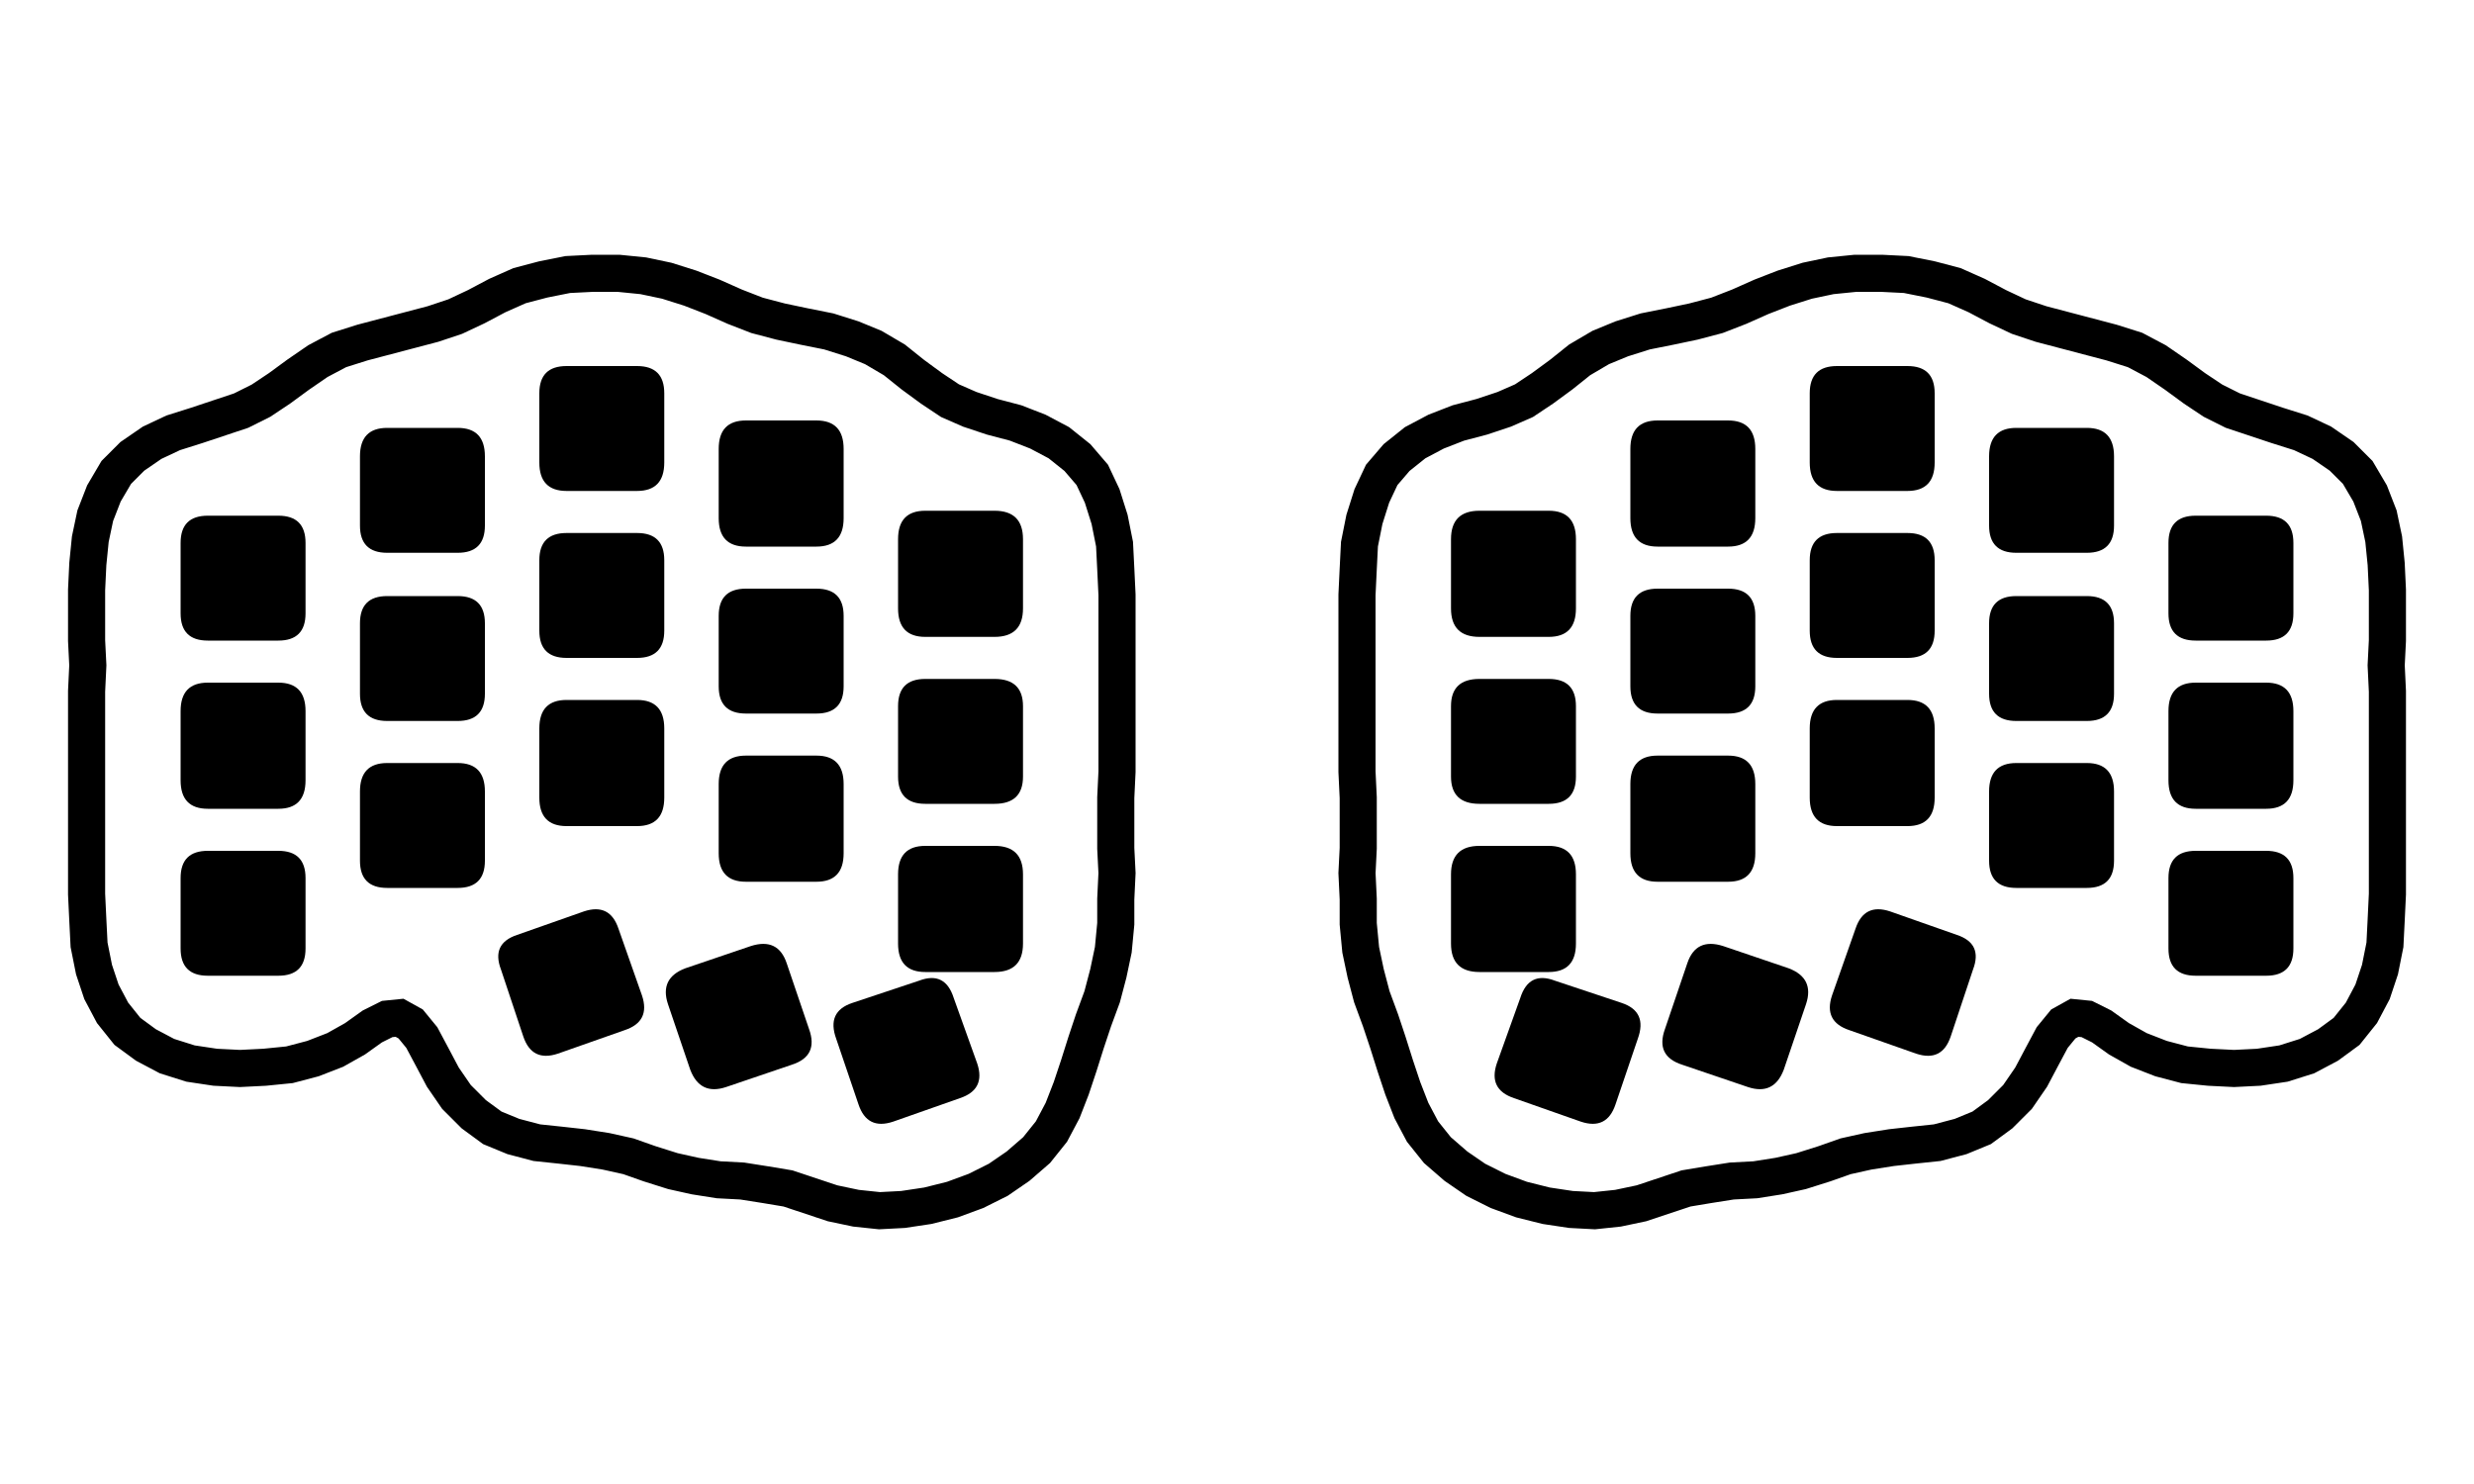
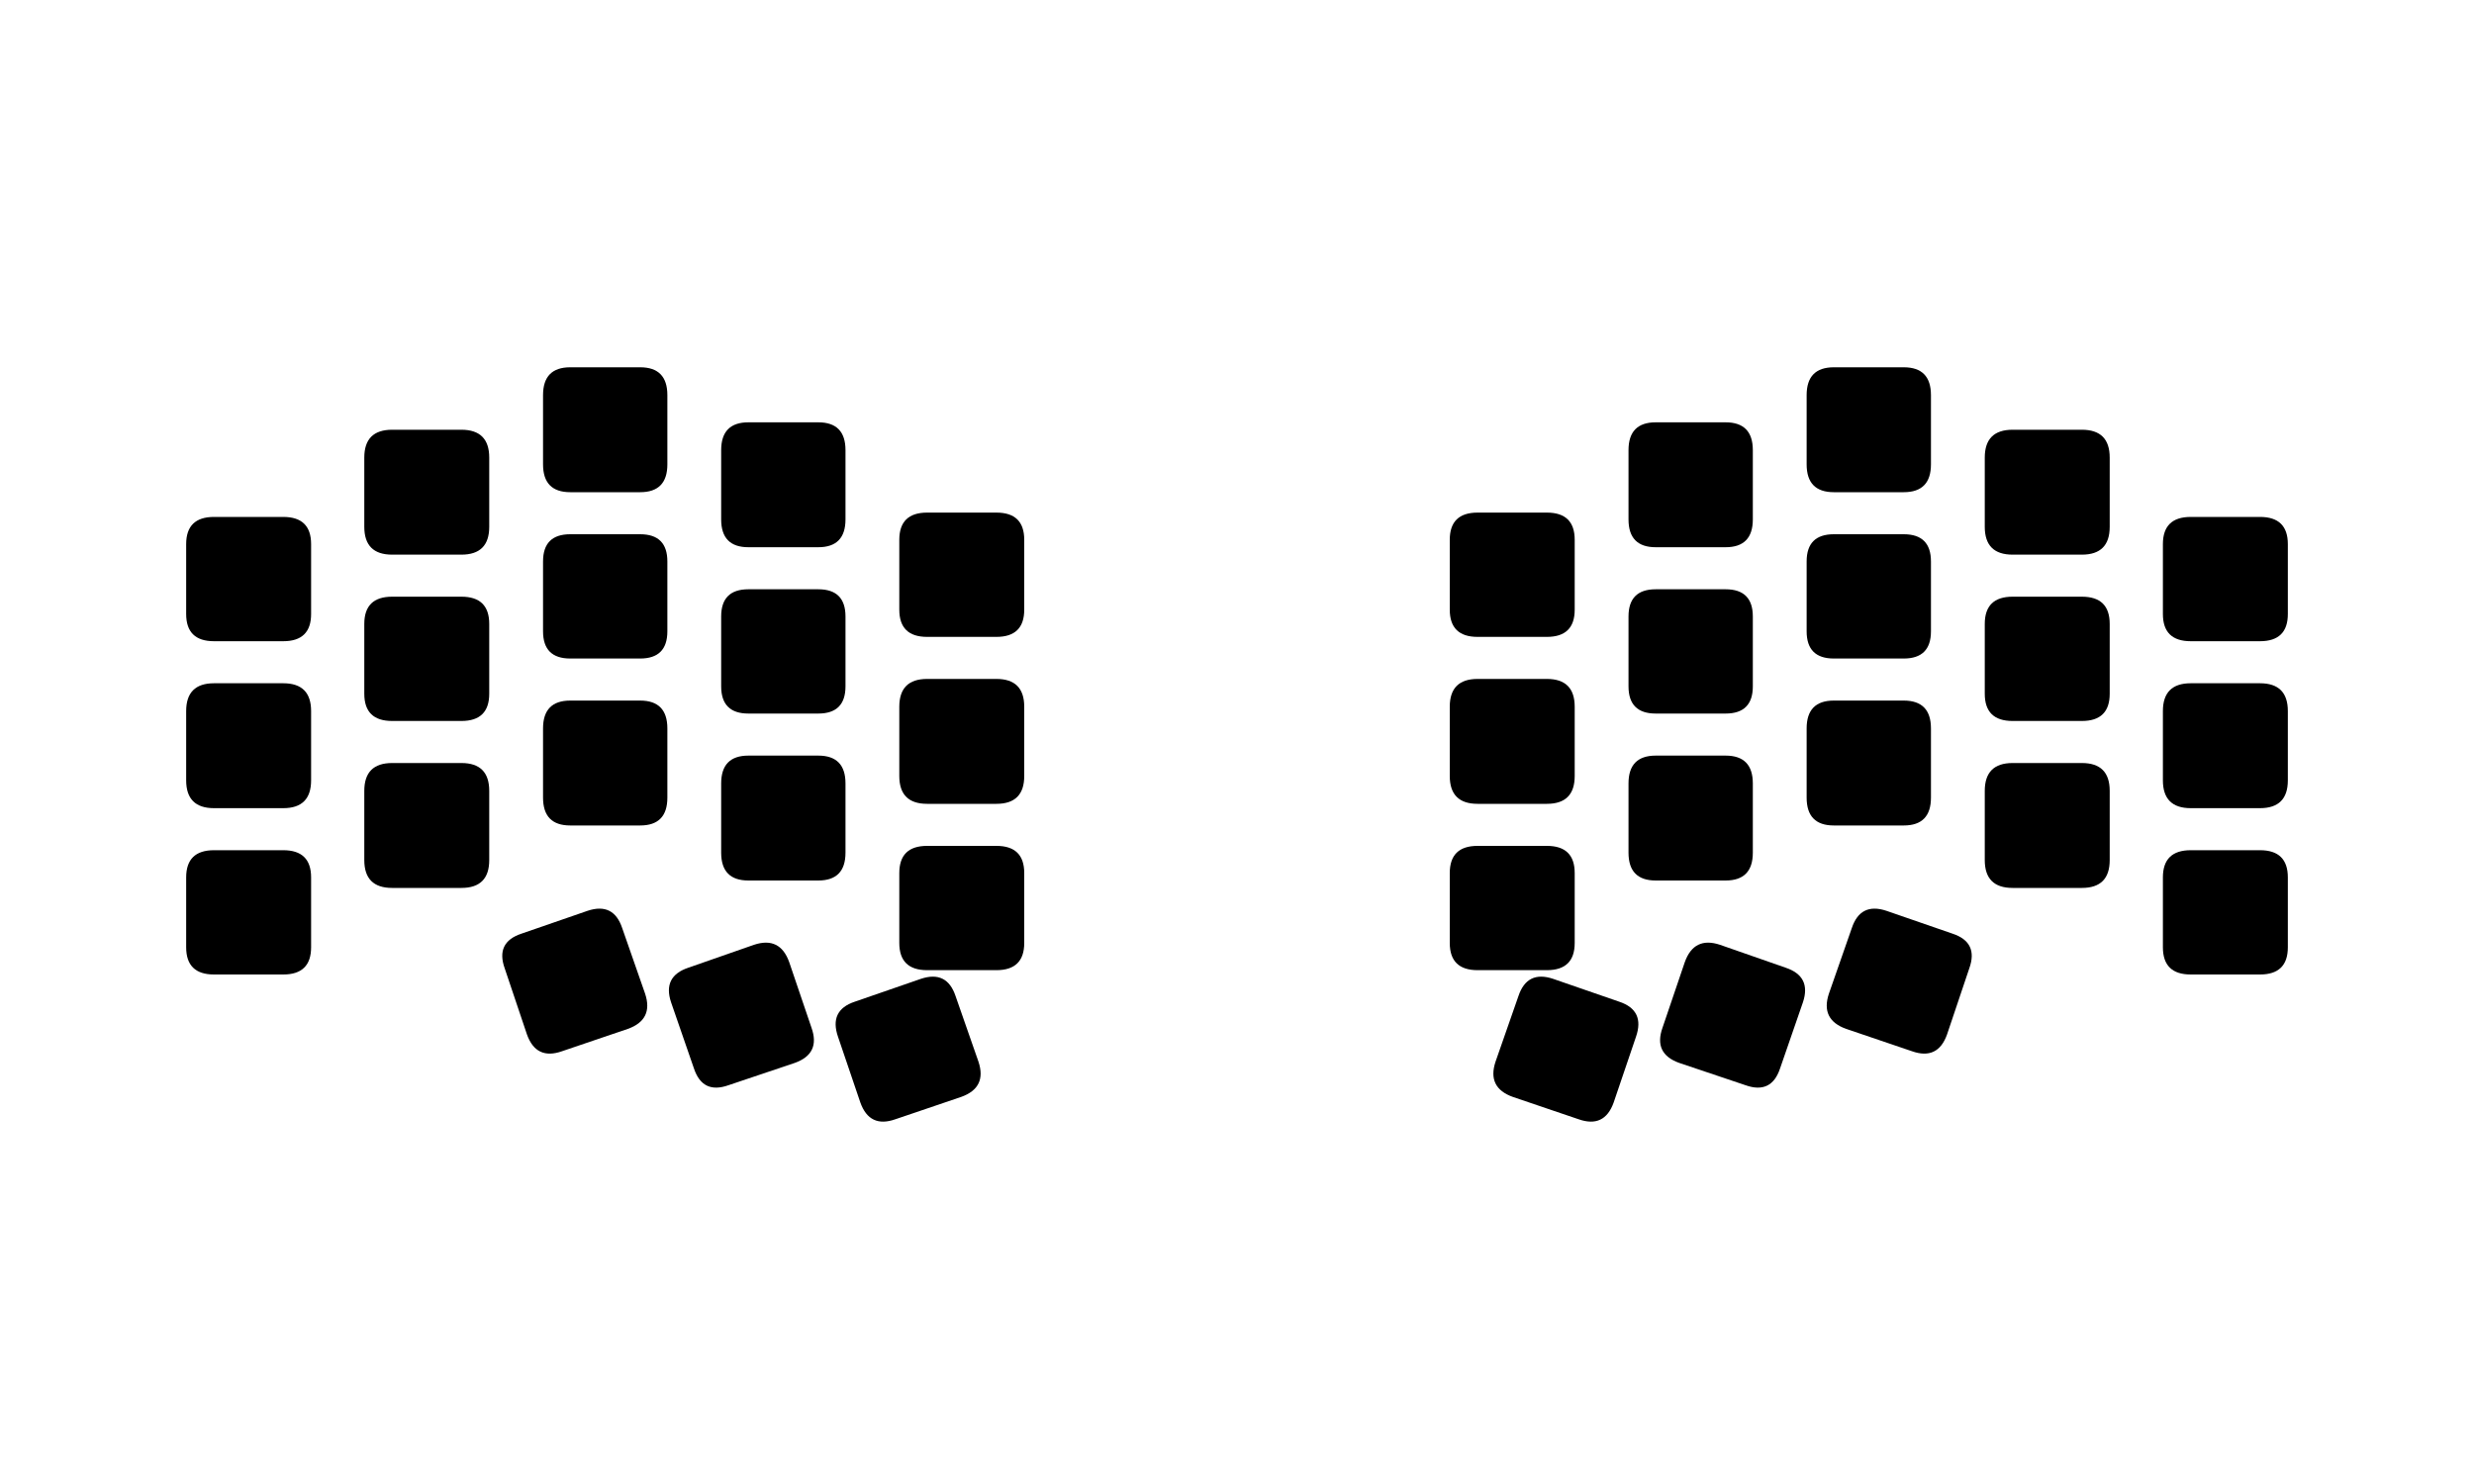
- <svg xmlns="http://www.w3.org/2000/svg" width="40" height="24" viewBox="0.00 0.00 20.00 12.00" fill="currentColor" stroke="none">
-   <path d="M 0.73,4.36 L 0.71,4.56 L 0.70,4.77 L 0.70,4.97 L 0.70,5.18 L 0.71,5.38 L 0.70,5.59 L 0.70,5.79 L 0.70,6.00 L 0.70,6.21 L 0.70,6.41 L 0.70,6.62 L 0.70,6.82 L 0.70,7.03 L 0.70,7.23 L 0.71,7.44 L 0.72,7.64 L 0.76,7.84 L 0.82,8.02 L 0.91,8.19 L 1.03,8.34 L 1.18,8.45 L 1.35,8.54 L 1.54,8.60 L 1.74,8.63 L 1.94,8.64 L 2.14,8.63 L 2.34,8.61 L 2.53,8.56 L 2.71,8.49 L 2.87,8.40 L 3.01,8.30 L 3.13,8.24 L 3.23,8.23 L 3.32,8.28 L 3.41,8.39 L 3.49,8.54 L 3.58,8.71 L 3.69,8.87 L 3.83,9.01 L 3.98,9.12 L 4.15,9.19 L 4.34,9.24 L 4.53,9.26 L 4.71,9.28 L 4.90,9.31 L 5.08,9.35 L 5.25,9.41 L 5.44,9.47 L 5.62,9.51 L 5.81,9.54 L 6.00,9.55 L 6.19,9.58 L 6.37,9.61 L 6.55,9.67 L 6.73,9.73 L 6.92,9.77 L 7.11,9.79 L 7.30,9.78 L 7.50,9.75 L 7.70,9.70 L 7.89,9.63 L 8.07,9.54 L 8.23,9.43 L 8.38,9.30 L 8.50,9.15 L 8.59,8.98 L 8.66,8.80 L 8.72,8.62 L 8.78,8.43 L 8.84,8.25 L 8.91,8.06 L 8.96,7.87 L 9.00,7.68 L 9.02,7.47 L 9.02,7.27 L 9.03,7.06 L 9.02,6.86 L 9.02,6.65 L 9.02,6.45 L 9.03,6.24 L 9.03,6.04 L 9.03,5.83 L 9.03,5.63 L 9.03,5.42 L 9.03,5.22 L 9.03,5.01 L 9.03,4.81 L 9.02,4.60 L 9.01,4.40 L 8.97,4.20 L 8.91,4.01 L 8.83,3.84 L 8.71,3.70 L 8.56,3.58 L 8.39,3.49 L 8.21,3.42 L 8.02,3.37 L 7.84,3.31 L 7.68,3.24 L 7.53,3.14 L 7.38,3.03 L 7.23,2.91 L 7.06,2.81 L 6.89,2.74 L 6.70,2.68 L 6.50,2.64 L 6.31,2.60 L 6.12,2.55 L 5.94,2.48 L 5.76,2.40 L 5.58,2.33 L 5.39,2.27 L 5.20,2.23 L 5.00,2.21 L 4.79,2.21 L 4.59,2.22 L 4.39,2.26 L 4.20,2.31 L 4.02,2.39 L 3.85,2.48 L 3.68,2.56 L 3.50,2.62 L 3.31,2.67 L 3.12,2.72 L 2.93,2.77 L 2.74,2.83 L 2.57,2.92 L 2.41,3.03 L 2.26,3.14 L 2.11,3.24 L 1.95,3.32 L 1.77,3.38 L 1.59,3.44 L 1.40,3.50 L 1.23,3.58 L 1.07,3.69 L 0.94,3.82 L 0.84,3.99 L 0.77,4.17 Z" fill="none" stroke="currentColor" stroke-width="0.30" />
-   <path d="M 19.27,4.36 L 19.29,4.56 L 19.30,4.77 L 19.30,4.97 L 19.30,5.18 L 19.29,5.38 L 19.30,5.59 L 19.30,5.79 L 19.30,6.00 L 19.30,6.21 L 19.30,6.41 L 19.30,6.62 L 19.30,6.82 L 19.30,7.03 L 19.30,7.23 L 19.29,7.44 L 19.28,7.64 L 19.24,7.84 L 19.18,8.02 L 19.09,8.19 L 18.97,8.34 L 18.82,8.45 L 18.65,8.54 L 18.46,8.60 L 18.26,8.63 L 18.06,8.64 L 17.86,8.63 L 17.66,8.61 L 17.47,8.56 L 17.29,8.49 L 17.13,8.40 L 16.99,8.30 L 16.87,8.24 L 16.77,8.23 L 16.68,8.28 L 16.59,8.39 L 16.51,8.54 L 16.42,8.71 L 16.31,8.87 L 16.17,9.01 L 16.02,9.12 L 15.85,9.19 L 15.66,9.24 L 15.47,9.26 L 15.29,9.28 L 15.10,9.31 L 14.92,9.35 L 14.75,9.41 L 14.56,9.47 L 14.38,9.51 L 14.19,9.54 L 14.00,9.55 L 13.81,9.58 L 13.63,9.61 L 13.45,9.67 L 13.27,9.73 L 13.08,9.77 L 12.89,9.79 L 12.70,9.78 L 12.50,9.75 L 12.30,9.70 L 12.11,9.63 L 11.93,9.54 L 11.77,9.43 L 11.62,9.30 L 11.50,9.15 L 11.41,8.98 L 11.34,8.80 L 11.28,8.62 L 11.22,8.43 L 11.16,8.25 L 11.09,8.06 L 11.04,7.87 L 11.00,7.68 L 10.98,7.47 L 10.98,7.27 L 10.97,7.06 L 10.98,6.86 L 10.98,6.65 L 10.98,6.45 L 10.97,6.24 L 10.97,6.04 L 10.97,5.83 L 10.97,5.63 L 10.97,5.42 L 10.97,5.22 L 10.97,5.01 L 10.97,4.81 L 10.98,4.60 L 10.99,4.40 L 11.03,4.20 L 11.09,4.01 L 11.17,3.84 L 11.29,3.70 L 11.44,3.58 L 11.61,3.49 L 11.79,3.42 L 11.98,3.37 L 12.16,3.31 L 12.32,3.24 L 12.47,3.14 L 12.62,3.03 L 12.77,2.91 L 12.94,2.81 L 13.11,2.74 L 13.30,2.68 L 13.50,2.64 L 13.69,2.60 L 13.88,2.55 L 14.06,2.48 L 14.24,2.40 L 14.42,2.33 L 14.61,2.27 L 14.80,2.23 L 15.00,2.21 L 15.21,2.21 L 15.41,2.22 L 15.61,2.26 L 15.80,2.31 L 15.98,2.39 L 16.15,2.48 L 16.32,2.56 L 16.50,2.62 L 16.69,2.67 L 16.88,2.72 L 17.07,2.77 L 17.26,2.83 L 17.43,2.92 L 17.59,3.03 L 17.74,3.14 L 17.89,3.24 L 18.05,3.32 L 18.23,3.38 L 18.41,3.44 L 18.60,3.50 L 18.77,3.58 L 18.93,3.69 L 19.06,3.82 L 19.16,3.99 L 19.23,4.17 Z" fill="none" stroke="currentColor" stroke-width="0.30" />
-   <path d="M 1.68,4.17 L 2.25,4.17 Q 2.47,4.17 2.47,4.39 L 2.47,4.96 Q 2.47,5.18 2.25,5.18 L 1.68,5.18 Q 1.46,5.18 1.46,4.96 L 1.46,4.39 Q 1.46,4.17 1.68,4.17 Z" fill="currentColor" stroke="none" />
-   <path d="M 1.68,5.52 L 2.25,5.52 Q 2.47,5.52 2.47,5.75 L 2.47,6.31 Q 2.47,6.54 2.25,6.54 L 1.68,6.54 Q 1.46,6.54 1.46,6.31 L 1.46,5.75 Q 1.46,5.52 1.68,5.52 Z" fill="currentColor" stroke="none" />
-   <path d="M 1.68,6.88 L 2.25,6.88 Q 2.47,6.88 2.47,7.10 L 2.47,7.67 Q 2.47,7.89 2.25,7.89 L 1.68,7.89 Q 1.46,7.89 1.46,7.67 L 1.46,7.10 Q 1.46,6.88 1.68,6.88 Z" fill="currentColor" stroke="none" />
-   <path d="M 3.13,3.46 L 3.70,3.46 Q 3.92,3.46 3.92,3.69 L 3.92,4.25 Q 3.92,4.47 3.70,4.47 L 3.13,4.47 Q 2.91,4.47 2.91,4.25 L 2.91,3.69 Q 2.91,3.46 3.13,3.46 Z" fill="currentColor" stroke="none" />
-   <path d="M 3.13,4.82 L 3.70,4.82 Q 3.92,4.82 3.92,5.04 L 3.92,5.61 Q 3.92,5.83 3.70,5.83 L 3.13,5.83 Q 2.91,5.83 2.91,5.61 L 2.91,5.04 Q 2.91,4.82 3.13,4.82 Z" fill="currentColor" stroke="none" />
-   <path d="M 3.13,6.17 L 3.70,6.17 Q 3.92,6.17 3.92,6.40 L 3.92,6.96 Q 3.92,7.18 3.70,7.18 L 3.13,7.18 Q 2.91,7.18 2.91,6.96 L 2.91,6.40 Q 2.91,6.17 3.13,6.17 Z" fill="currentColor" stroke="none" />
-   <path d="M 4.58,2.96 L 5.15,2.96 Q 5.37,2.96 5.37,3.18 L 5.37,3.74 Q 5.37,3.97 5.15,3.97 L 4.58,3.97 Q 4.36,3.97 4.36,3.74 L 4.36,3.18 Q 4.36,2.96 4.58,2.96 Z" fill="currentColor" stroke="none" />
-   <path d="M 4.58,4.31 L 5.15,4.31 Q 5.37,4.31 5.37,4.53 L 5.37,5.10 Q 5.37,5.32 5.15,5.32 L 4.58,5.32 Q 4.36,5.32 4.36,5.10 L 4.36,4.53 Q 4.36,4.31 4.58,4.31 Z" fill="currentColor" stroke="none" />
-   <path d="M 4.58,5.66 L 5.15,5.66 Q 5.37,5.66 5.37,5.89 L 5.37,6.45 Q 5.37,6.68 5.15,6.68 L 4.58,6.68 Q 4.36,6.68 4.36,6.45 L 4.36,5.89 Q 4.36,5.66 4.58,5.66 Z" fill="currentColor" stroke="none" />
-   <path d="M 6.03,3.40 L 6.60,3.40 Q 6.82,3.40 6.82,3.63 L 6.82,4.19 Q 6.82,4.42 6.60,4.42 L 6.03,4.42 Q 5.81,4.42 5.81,4.19 L 5.81,3.63 Q 5.81,3.40 6.03,3.40 Z" fill="currentColor" stroke="none" />
-   <path d="M 6.03,4.76 L 6.60,4.76 Q 6.82,4.76 6.82,4.98 L 6.82,5.55 Q 6.82,5.77 6.60,5.77 L 6.03,5.77 Q 5.81,5.77 5.81,5.55 L 5.81,4.98 Q 5.81,4.76 6.03,4.76 Z" fill="currentColor" stroke="none" />
-   <path d="M 6.03,6.11 L 6.60,6.11 Q 6.82,6.11 6.82,6.34 L 6.82,6.90 Q 6.82,7.13 6.60,7.13 L 6.03,7.13 Q 5.81,7.13 5.81,6.90 L 5.81,6.34 Q 5.81,6.11 6.03,6.11 Z" fill="currentColor" stroke="none" />
-   <path d="M 7.48,4.13 L 8.04,4.13 Q 8.27,4.13 8.27,4.36 L 8.27,4.92 Q 8.27,5.15 8.04,5.15 L 7.48,5.15 Q 7.26,5.15 7.26,4.92 L 7.26,4.36 Q 7.26,4.13 7.48,4.13 Z" fill="currentColor" stroke="none" />
-   <path d="M 7.48,5.49 L 8.04,5.49 Q 8.27,5.49 8.27,5.71 L 8.27,6.28 Q 8.27,6.50 8.04,6.50 L 7.48,6.50 Q 7.26,6.50 7.26,6.28 L 7.26,5.71 Q 7.26,5.49 7.48,5.49 Z" fill="currentColor" stroke="none" />
-   <path d="M 7.48,6.84 L 8.04,6.84 Q 8.27,6.84 8.27,7.07 L 8.27,7.63 Q 8.27,7.86 8.04,7.86 L 7.48,7.86 Q 7.26,7.86 7.26,7.63 L 7.26,7.07 Q 7.26,6.84 7.48,6.84 Z" fill="currentColor" stroke="none" />
-   <path d="M 4.18,7.56 L 4.72,7.37 Q 4.93,7.30 5.00,7.51 L 5.19,8.05 Q 5.26,8.26 5.05,8.33 L 4.51,8.52 Q 4.30,8.59 4.23,8.38 L 4.05,7.84 Q 3.97,7.63 4.18,7.56 Z" fill="currentColor" stroke="none" />
-   <path d="M 5.54,7.83 L 6.07,7.65 Q 6.29,7.58 6.36,7.79 L 6.54,8.32 Q 6.62,8.54 6.40,8.61 L 5.87,8.79 Q 5.66,8.86 5.58,8.65 L 5.40,8.12 Q 5.33,7.91 5.54,7.83 Z" fill="currentColor" stroke="none" />
-   <path d="M 6.89,8.11 L 7.43,7.93 Q 7.64,7.85 7.71,8.07 L 7.90,8.60 Q 7.97,8.81 7.76,8.88 L 7.22,9.07 Q 7.01,9.14 6.94,8.93 L 6.76,8.40 Q 6.68,8.18 6.89,8.11 Z" fill="currentColor" stroke="none" />
-   <path d="M 18.32,4.17 L 17.75,4.17 Q 17.53,4.17 17.53,4.39 L 17.53,4.96 Q 17.53,5.18 17.75,5.18 L 18.32,5.18 Q 18.54,5.18 18.54,4.96 L 18.54,4.39 Q 18.54,4.17 18.32,4.17 Z" fill="currentColor" stroke="none" />
-   <path d="M 18.32,5.52 L 17.75,5.52 Q 17.53,5.52 17.53,5.75 L 17.53,6.31 Q 17.53,6.54 17.75,6.54 L 18.32,6.54 Q 18.54,6.54 18.54,6.31 L 18.54,5.75 Q 18.54,5.52 18.32,5.52 Z" fill="currentColor" stroke="none" />
-   <path d="M 18.32,6.88 L 17.75,6.88 Q 17.53,6.88 17.53,7.10 L 17.53,7.67 Q 17.53,7.89 17.75,7.89 L 18.32,7.89 Q 18.54,7.89 18.54,7.67 L 18.54,7.10 Q 18.54,6.88 18.32,6.88 Z" fill="currentColor" stroke="none" />
-   <path d="M 16.87,3.46 L 16.30,3.46 Q 16.08,3.46 16.08,3.69 L 16.08,4.25 Q 16.08,4.47 16.30,4.47 L 16.87,4.47 Q 17.09,4.47 17.09,4.25 L 17.09,3.69 Q 17.09,3.46 16.87,3.46 Z" fill="currentColor" stroke="none" />
-   <path d="M 16.87,4.82 L 16.30,4.82 Q 16.08,4.82 16.08,5.04 L 16.08,5.61 Q 16.08,5.83 16.30,5.83 L 16.87,5.83 Q 17.09,5.83 17.09,5.61 L 17.09,5.04 Q 17.09,4.82 16.87,4.82 Z" fill="currentColor" stroke="none" />
-   <path d="M 16.87,6.17 L 16.30,6.17 Q 16.08,6.17 16.08,6.40 L 16.08,6.96 Q 16.08,7.18 16.30,7.18 L 16.87,7.18 Q 17.09,7.18 17.09,6.96 L 17.09,6.40 Q 17.09,6.17 16.87,6.17 Z" fill="currentColor" stroke="none" />
-   <path d="M 15.42,2.96 L 14.85,2.96 Q 14.63,2.96 14.63,3.18 L 14.63,3.74 Q 14.63,3.97 14.85,3.97 L 15.42,3.97 Q 15.64,3.97 15.64,3.74 L 15.64,3.18 Q 15.64,2.96 15.42,2.96 Z" fill="currentColor" stroke="none" />
-   <path d="M 15.42,4.31 L 14.85,4.31 Q 14.63,4.31 14.63,4.53 L 14.63,5.10 Q 14.63,5.32 14.85,5.32 L 15.42,5.32 Q 15.64,5.32 15.64,5.10 L 15.64,4.53 Q 15.64,4.31 15.42,4.31 Z" fill="currentColor" stroke="none" />
-   <path d="M 15.42,5.66 L 14.85,5.66 Q 14.63,5.66 14.63,5.89 L 14.63,6.45 Q 14.63,6.68 14.85,6.68 L 15.42,6.68 Q 15.64,6.68 15.64,6.45 L 15.64,5.89 Q 15.64,5.66 15.42,5.66 Z" fill="currentColor" stroke="none" />
-   <path d="M 13.97,3.40 L 13.40,3.40 Q 13.18,3.40 13.18,3.63 L 13.18,4.19 Q 13.18,4.42 13.40,4.42 L 13.97,4.42 Q 14.19,4.42 14.19,4.19 L 14.19,3.63 Q 14.19,3.40 13.97,3.40 Z" fill="currentColor" stroke="none" />
-   <path d="M 13.97,4.76 L 13.40,4.76 Q 13.18,4.76 13.18,4.98 L 13.18,5.55 Q 13.18,5.77 13.40,5.77 L 13.97,5.77 Q 14.19,5.77 14.19,5.55 L 14.19,4.98 Q 14.19,4.76 13.97,4.76 Z" fill="currentColor" stroke="none" />
-   <path d="M 13.97,6.11 L 13.40,6.11 Q 13.18,6.11 13.18,6.34 L 13.18,6.90 Q 13.18,7.13 13.40,7.13 L 13.97,7.13 Q 14.19,7.13 14.19,6.90 L 14.19,6.34 Q 14.19,6.11 13.97,6.11 Z" fill="currentColor" stroke="none" />
-   <path d="M 12.52,4.13 L 11.96,4.13 Q 11.73,4.13 11.73,4.36 L 11.73,4.92 Q 11.73,5.15 11.96,5.15 L 12.52,5.15 Q 12.74,5.15 12.74,4.92 L 12.74,4.36 Q 12.74,4.13 12.52,4.13 Z" fill="currentColor" stroke="none" />
-   <path d="M 12.52,5.49 L 11.96,5.49 Q 11.73,5.49 11.73,5.71 L 11.73,6.28 Q 11.73,6.50 11.96,6.50 L 12.52,6.50 Q 12.74,6.50 12.74,6.28 L 12.74,5.71 Q 12.74,5.49 12.52,5.49 Z" fill="currentColor" stroke="none" />
-   <path d="M 12.52,6.84 L 11.96,6.84 Q 11.73,6.84 11.73,7.07 L 11.73,7.63 Q 11.73,7.86 11.96,7.86 L 12.52,7.86 Q 12.74,7.86 12.74,7.63 L 12.74,7.07 Q 12.74,6.84 12.52,6.84 Z" fill="currentColor" stroke="none" />
-   <path d="M 15.82,7.56 L 15.28,7.37 Q 15.07,7.30 15.00,7.51 L 14.81,8.05 Q 14.74,8.26 14.95,8.33 L 15.49,8.52 Q 15.70,8.59 15.77,8.38 L 15.95,7.84 Q 16.03,7.63 15.82,7.56 Z" fill="currentColor" stroke="none" />
-   <path d="M 14.46,7.83 L 13.93,7.65 Q 13.71,7.58 13.64,7.79 L 13.46,8.32 Q 13.38,8.54 13.60,8.61 L 14.13,8.79 Q 14.34,8.86 14.42,8.65 L 14.60,8.12 Q 14.67,7.91 14.46,7.83 Z" fill="currentColor" stroke="none" />
-   <path d="M 13.11,8.11 L 12.57,7.93 Q 12.36,7.85 12.29,8.07 L 12.10,8.60 Q 12.03,8.81 12.24,8.88 L 12.78,9.07 Q 12.99,9.14 13.06,8.93 L 13.24,8.40 Q 13.32,8.18 13.11,8.11 Z" fill="currentColor" stroke="none" />
+ <svg xmlns="http://www.w3.org/2000/svg" viewBox="0.00 0.00 40.00 24.00" fill="currentColor" stroke="none">
+   <path d="M 3.46,8.36 L 4.58,8.36 Q 5.03,8.36 5.03,8.80 L 5.03,9.93 Q 5.03,10.37 4.58,10.37 L 3.46,10.37 Q 3.01,10.37 3.01,9.93 L 3.01,8.80 Q 3.01,8.36 3.46,8.36 Z" fill="currentColor" stroke="none" />
+   <path d="M 3.46,11.05 L 4.58,11.05 Q 5.03,11.05 5.03,11.50 L 5.03,12.62 Q 5.03,13.07 4.58,13.07 L 3.46,13.07 Q 3.01,13.07 3.01,12.62 L 3.01,11.50 Q 3.01,11.05 3.46,11.05 Z" fill="currentColor" stroke="none" />
+   <path d="M 3.46,13.75 L 4.58,13.75 Q 5.03,13.75 5.03,14.19 L 5.03,15.32 Q 5.03,15.76 4.58,15.76 L 3.46,15.76 Q 3.01,15.76 3.01,15.32 L 3.01,14.19 Q 3.01,13.75 3.46,13.75 Z" fill="currentColor" stroke="none" />
+   <path d="M 6.34,6.95 L 7.46,6.95 Q 7.91,6.95 7.91,7.40 L 7.91,8.52 Q 7.91,8.97 7.46,8.97 L 6.34,8.97 Q 5.89,8.97 5.89,8.52 L 5.89,7.40 Q 5.89,6.95 6.34,6.95 Z" fill="currentColor" stroke="none" />
+   <path d="M 6.34,9.65 L 7.46,9.65 Q 7.91,9.65 7.91,10.09 L 7.91,11.22 Q 7.91,11.66 7.46,11.66 L 6.34,11.66 Q 5.89,11.66 5.89,11.22 L 5.89,10.09 Q 5.89,9.65 6.34,9.65 Z" fill="currentColor" stroke="none" />
+   <path d="M 6.34,12.34 L 7.46,12.34 Q 7.91,12.34 7.91,12.79 L 7.91,13.91 Q 7.91,14.36 7.46,14.36 L 6.34,14.36 Q 5.89,14.36 5.89,13.91 L 5.89,12.79 Q 5.89,12.34 6.34,12.34 Z" fill="currentColor" stroke="none" />
+   <path d="M 9.22,5.94 L 10.35,5.94 Q 10.79,5.94 10.79,6.39 L 10.79,7.51 Q 10.79,7.96 10.35,7.96 L 9.22,7.96 Q 8.78,7.96 8.78,7.51 L 8.78,6.39 Q 8.78,5.94 9.22,5.94 Z" fill="currentColor" stroke="none" />
+   <path d="M 9.22,8.64 L 10.35,8.64 Q 10.79,8.64 10.79,9.08 L 10.79,10.21 Q 10.79,10.65 10.35,10.65 L 9.22,10.65 Q 8.78,10.65 8.78,10.21 L 8.78,9.08 Q 8.78,8.64 9.22,8.64 Z" fill="currentColor" stroke="none" />
+   <path d="M 9.22,11.33 L 10.35,11.33 Q 10.79,11.33 10.79,11.78 L 10.79,12.90 Q 10.79,13.35 10.35,13.35 L 9.22,13.35 Q 8.78,13.35 8.78,12.90 L 8.78,11.78 Q 8.78,11.33 9.22,11.33 Z" fill="currentColor" stroke="none" />
+   <path d="M 12.10,6.83 L 13.23,6.83 Q 13.67,6.83 13.67,7.28 L 13.67,8.40 Q 13.67,8.85 13.23,8.85 L 12.10,8.85 Q 11.66,8.85 11.66,8.40 L 11.66,7.28 Q 11.66,6.83 12.10,6.83 Z" fill="currentColor" stroke="none" />
+   <path d="M 12.10,9.53 L 13.23,9.53 Q 13.67,9.53 13.67,9.97 L 13.67,11.10 Q 13.67,11.54 13.23,11.54 L 12.10,11.54 Q 11.66,11.54 11.66,11.10 L 11.66,9.97 Q 11.66,9.53 12.10,9.53 Z" fill="currentColor" stroke="none" />
+   <path d="M 12.10,12.22 L 13.23,12.22 Q 13.67,12.22 13.67,12.67 L 13.67,13.79 Q 13.67,14.24 13.23,14.24 L 12.10,14.24 Q 11.66,14.24 11.66,13.79 L 11.66,12.67 Q 11.66,12.22 12.10,12.22 Z" fill="currentColor" stroke="none" />
+   <path d="M 14.99,8.29 L 16.11,8.29 Q 16.56,8.29 16.56,8.73 L 16.56,9.86 Q 16.56,10.30 16.11,10.30 L 14.99,10.30 Q 14.54,10.30 14.54,9.86 L 14.54,8.73 Q 14.54,8.29 14.99,8.29 Z" fill="currentColor" stroke="none" />
+   <path d="M 14.99,10.98 L 16.11,10.98 Q 16.56,10.98 16.56,11.43 L 16.56,12.55 Q 16.56,13.00 16.11,13.00 L 14.99,13.00 Q 14.54,13.00 14.54,12.55 L 14.54,11.43 Q 14.54,10.98 14.99,10.98 Z" fill="currentColor" stroke="none" />
+   <path d="M 14.99,13.68 L 16.11,13.68 Q 16.56,13.68 16.56,14.12 L 16.56,15.25 Q 16.56,15.69 16.11,15.69 L 14.99,15.69 Q 14.54,15.69 14.54,15.25 L 14.54,14.12 Q 14.54,13.68 14.99,13.68 Z" fill="currentColor" stroke="none" />
+   <path d="M 8.43,15.10 L 9.50,14.73 Q 9.92,14.59 10.06,15.01 L 10.43,16.07 Q 10.57,16.49 10.15,16.64 L 9.09,17.00 Q 8.67,17.15 8.52,16.73 L 8.16,15.66 Q 8.01,15.24 8.43,15.10 Z" fill="currentColor" stroke="none" />
+   <path d="M 11.13,15.65 L 12.19,15.28 Q 12.61,15.14 12.76,15.56 L 13.12,16.62 Q 13.27,17.04 12.85,17.19 L 11.78,17.55 Q 11.36,17.70 11.22,17.28 L 10.85,16.21 Q 10.71,15.79 11.13,15.65 Z" fill="currentColor" stroke="none" />
+   <path d="M 13.82,16.20 L 14.89,15.83 Q 15.31,15.69 15.45,16.11 L 15.82,17.17 Q 15.96,17.59 15.54,17.74 L 14.48,18.10 Q 14.06,18.25 13.91,17.83 L 13.55,16.77 Q 13.40,16.34 13.82,16.20 Z" fill="currentColor" stroke="none" />
+   <path d="M 36.54,8.36 L 35.42,8.36 Q 34.97,8.36 34.97,8.80 L 34.97,9.93 Q 34.97,10.37 35.42,10.37 L 36.54,10.37 Q 36.99,10.37 36.99,9.93 L 36.99,8.80 Q 36.99,8.36 36.54,8.36 Z" fill="currentColor" stroke="none" />
+   <path d="M 36.54,11.05 L 35.42,11.05 Q 34.97,11.05 34.97,11.50 L 34.97,12.62 Q 34.97,13.07 35.42,13.07 L 36.54,13.07 Q 36.99,13.07 36.99,12.62 L 36.99,11.50 Q 36.99,11.05 36.54,11.05 Z" fill="currentColor" stroke="none" />
+   <path d="M 36.54,13.75 L 35.42,13.75 Q 34.97,13.75 34.97,14.19 L 34.97,15.32 Q 34.97,15.76 35.42,15.76 L 36.54,15.76 Q 36.99,15.76 36.99,15.32 L 36.99,14.19 Q 36.99,13.75 36.54,13.75 Z" fill="currentColor" stroke="none" />
+   <path d="M 33.66,6.95 L 32.54,6.95 Q 32.09,6.95 32.09,7.40 L 32.09,8.52 Q 32.09,8.97 32.54,8.97 L 33.66,8.97 Q 34.11,8.97 34.11,8.52 L 34.11,7.40 Q 34.11,6.95 33.66,6.95 Z" fill="currentColor" stroke="none" />
+   <path d="M 33.66,9.65 L 32.54,9.65 Q 32.09,9.65 32.09,10.09 L 32.09,11.22 Q 32.09,11.66 32.54,11.66 L 33.66,11.66 Q 34.11,11.66 34.11,11.22 L 34.11,10.09 Q 34.11,9.65 33.66,9.65 Z" fill="currentColor" stroke="none" />
+   <path d="M 33.66,12.34 L 32.54,12.34 Q 32.09,12.34 32.09,12.79 L 32.09,13.91 Q 32.09,14.36 32.54,14.36 L 33.66,14.36 Q 34.11,14.36 34.11,13.91 L 34.11,12.79 Q 34.11,12.34 33.66,12.34 Z" fill="currentColor" stroke="none" />
+   <path d="M 30.78,5.94 L 29.65,5.94 Q 29.21,5.94 29.21,6.39 L 29.21,7.51 Q 29.21,7.96 29.65,7.96 L 30.78,7.96 Q 31.22,7.96 31.22,7.51 L 31.22,6.39 Q 31.22,5.94 30.78,5.94 Z" fill="currentColor" stroke="none" />
+   <path d="M 30.78,8.64 L 29.65,8.64 Q 29.21,8.64 29.21,9.08 L 29.21,10.21 Q 29.21,10.65 29.65,10.65 L 30.78,10.65 Q 31.22,10.65 31.22,10.21 L 31.22,9.08 Q 31.22,8.64 30.78,8.64 Z" fill="currentColor" stroke="none" />
+   <path d="M 30.78,11.33 L 29.65,11.33 Q 29.21,11.33 29.21,11.78 L 29.21,12.90 Q 29.21,13.35 29.65,13.35 L 30.78,13.35 Q 31.22,13.35 31.22,12.90 L 31.22,11.78 Q 31.22,11.33 30.78,11.33 Z" fill="currentColor" stroke="none" />
+   <path d="M 27.90,6.83 L 26.77,6.83 Q 26.33,6.83 26.33,7.28 L 26.33,8.40 Q 26.33,8.85 26.77,8.85 L 27.90,8.85 Q 28.34,8.85 28.34,8.40 L 28.34,7.28 Q 28.34,6.83 27.90,6.83 Z" fill="currentColor" stroke="none" />
+   <path d="M 27.90,9.53 L 26.77,9.53 Q 26.33,9.53 26.33,9.97 L 26.33,11.10 Q 26.33,11.54 26.77,11.54 L 27.90,11.54 Q 28.34,11.54 28.34,11.10 L 28.34,9.97 Q 28.34,9.53 27.90,9.53 Z" fill="currentColor" stroke="none" />
+   <path d="M 27.90,12.22 L 26.77,12.22 Q 26.33,12.22 26.33,12.67 L 26.33,13.79 Q 26.33,14.24 26.77,14.24 L 27.90,14.24 Q 28.34,14.24 28.34,13.79 L 28.34,12.67 Q 28.34,12.22 27.90,12.22 Z" fill="currentColor" stroke="none" />
+   <path d="M 25.01,8.29 L 23.89,8.29 Q 23.44,8.29 23.44,8.73 L 23.44,9.86 Q 23.44,10.30 23.89,10.30 L 25.01,10.30 Q 25.46,10.30 25.46,9.86 L 25.46,8.73 Q 25.46,8.29 25.01,8.29 Z" fill="currentColor" stroke="none" />
+   <path d="M 25.01,10.98 L 23.89,10.98 Q 23.44,10.98 23.44,11.43 L 23.44,12.55 Q 23.44,13.00 23.89,13.00 L 25.01,13.00 Q 25.46,13.00 25.46,12.55 L 25.46,11.43 Q 25.46,10.98 25.01,10.98 Z" fill="currentColor" stroke="none" />
+   <path d="M 25.01,13.68 L 23.89,13.68 Q 23.44,13.68 23.44,14.12 L 23.44,15.25 Q 23.44,15.69 23.89,15.69 L 25.01,15.69 Q 25.46,15.69 25.46,15.25 L 25.46,14.12 Q 25.46,13.68 25.01,13.68 Z" fill="currentColor" stroke="none" />
+   <path d="M 31.57,15.10 L 30.50,14.73 Q 30.08,14.59 29.94,15.01 L 29.57,16.07 Q 29.43,16.49 29.85,16.64 L 30.91,17.00 Q 31.33,17.15 31.48,16.73 L 31.84,15.66 Q 31.99,15.24 31.57,15.10 Z" fill="currentColor" stroke="none" />
+   <path d="M 28.87,15.65 L 27.81,15.28 Q 27.39,15.14 27.24,15.56 L 26.88,16.62 Q 26.73,17.04 27.15,17.19 L 28.22,17.55 Q 28.64,17.70 28.78,17.28 L 29.15,16.21 Q 29.29,15.79 28.87,15.65 Z" fill="currentColor" stroke="none" />
+   <path d="M 26.18,16.20 L 25.11,15.83 Q 24.69,15.69 24.55,16.11 L 24.18,17.17 Q 24.04,17.59 24.46,17.74 L 25.52,18.10 Q 25.94,18.25 26.09,17.83 L 26.45,16.77 Q 26.60,16.34 26.18,16.20 Z" fill="currentColor" stroke="none" />
</svg>
